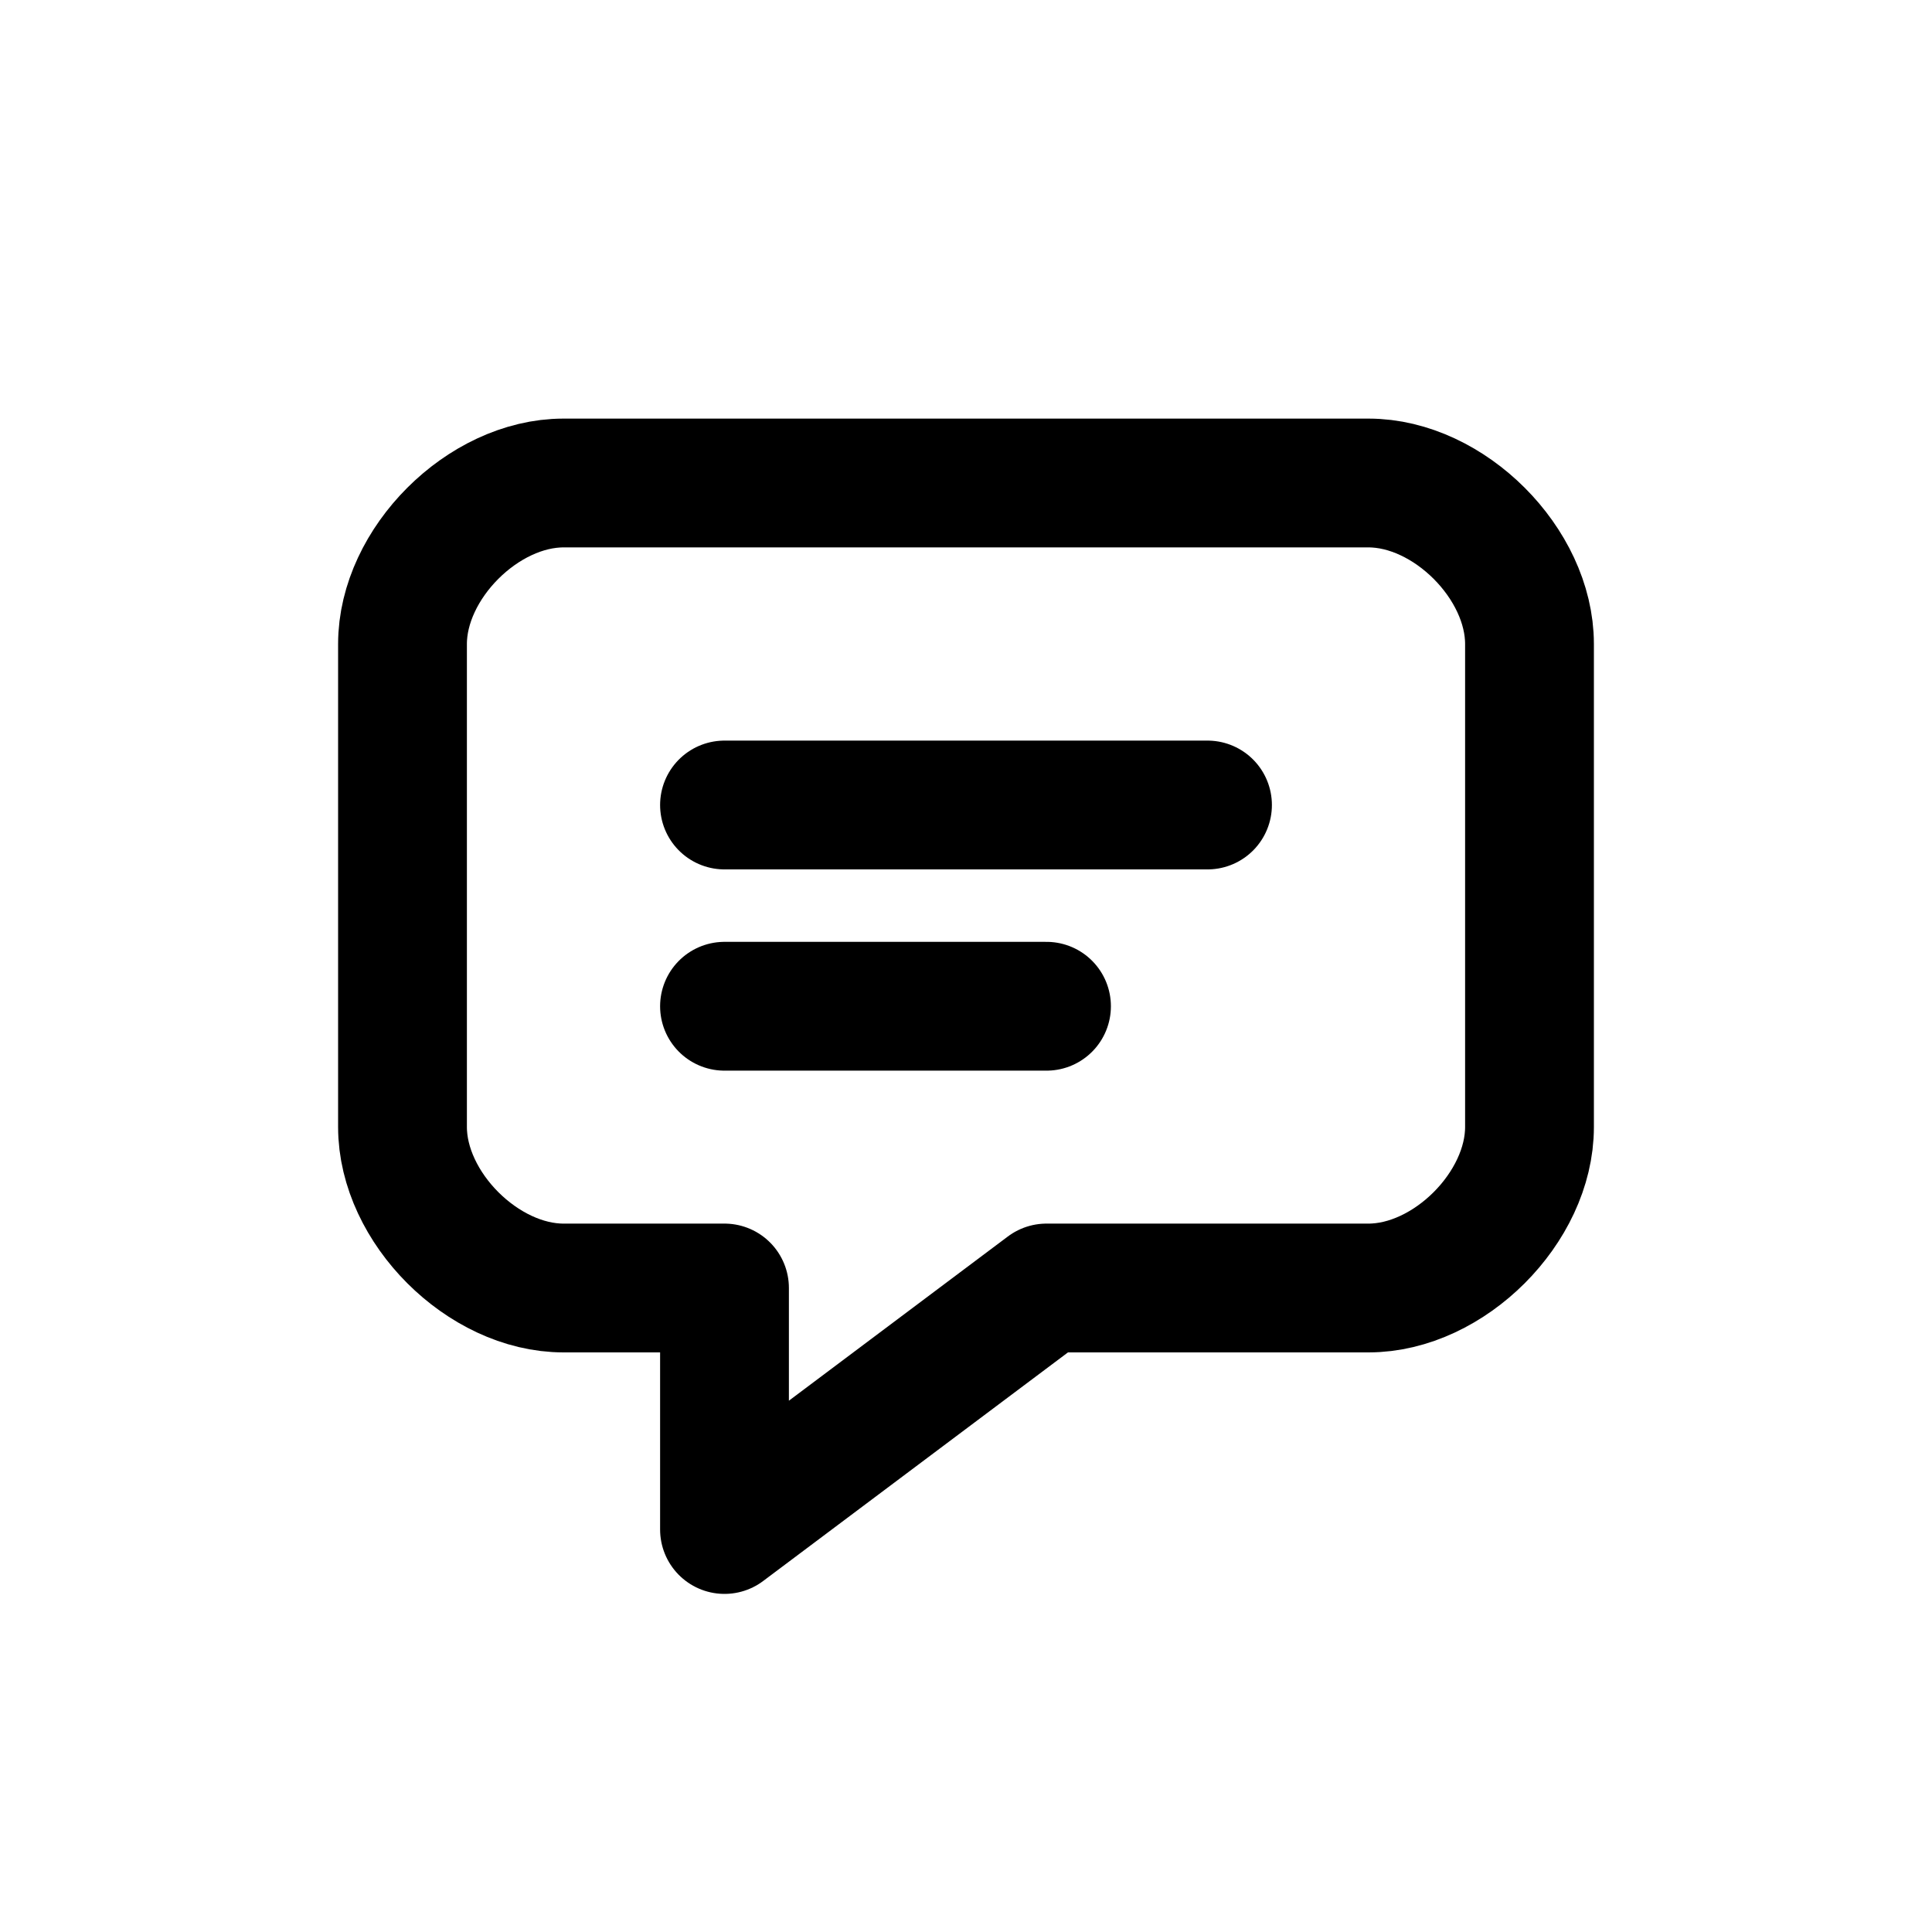
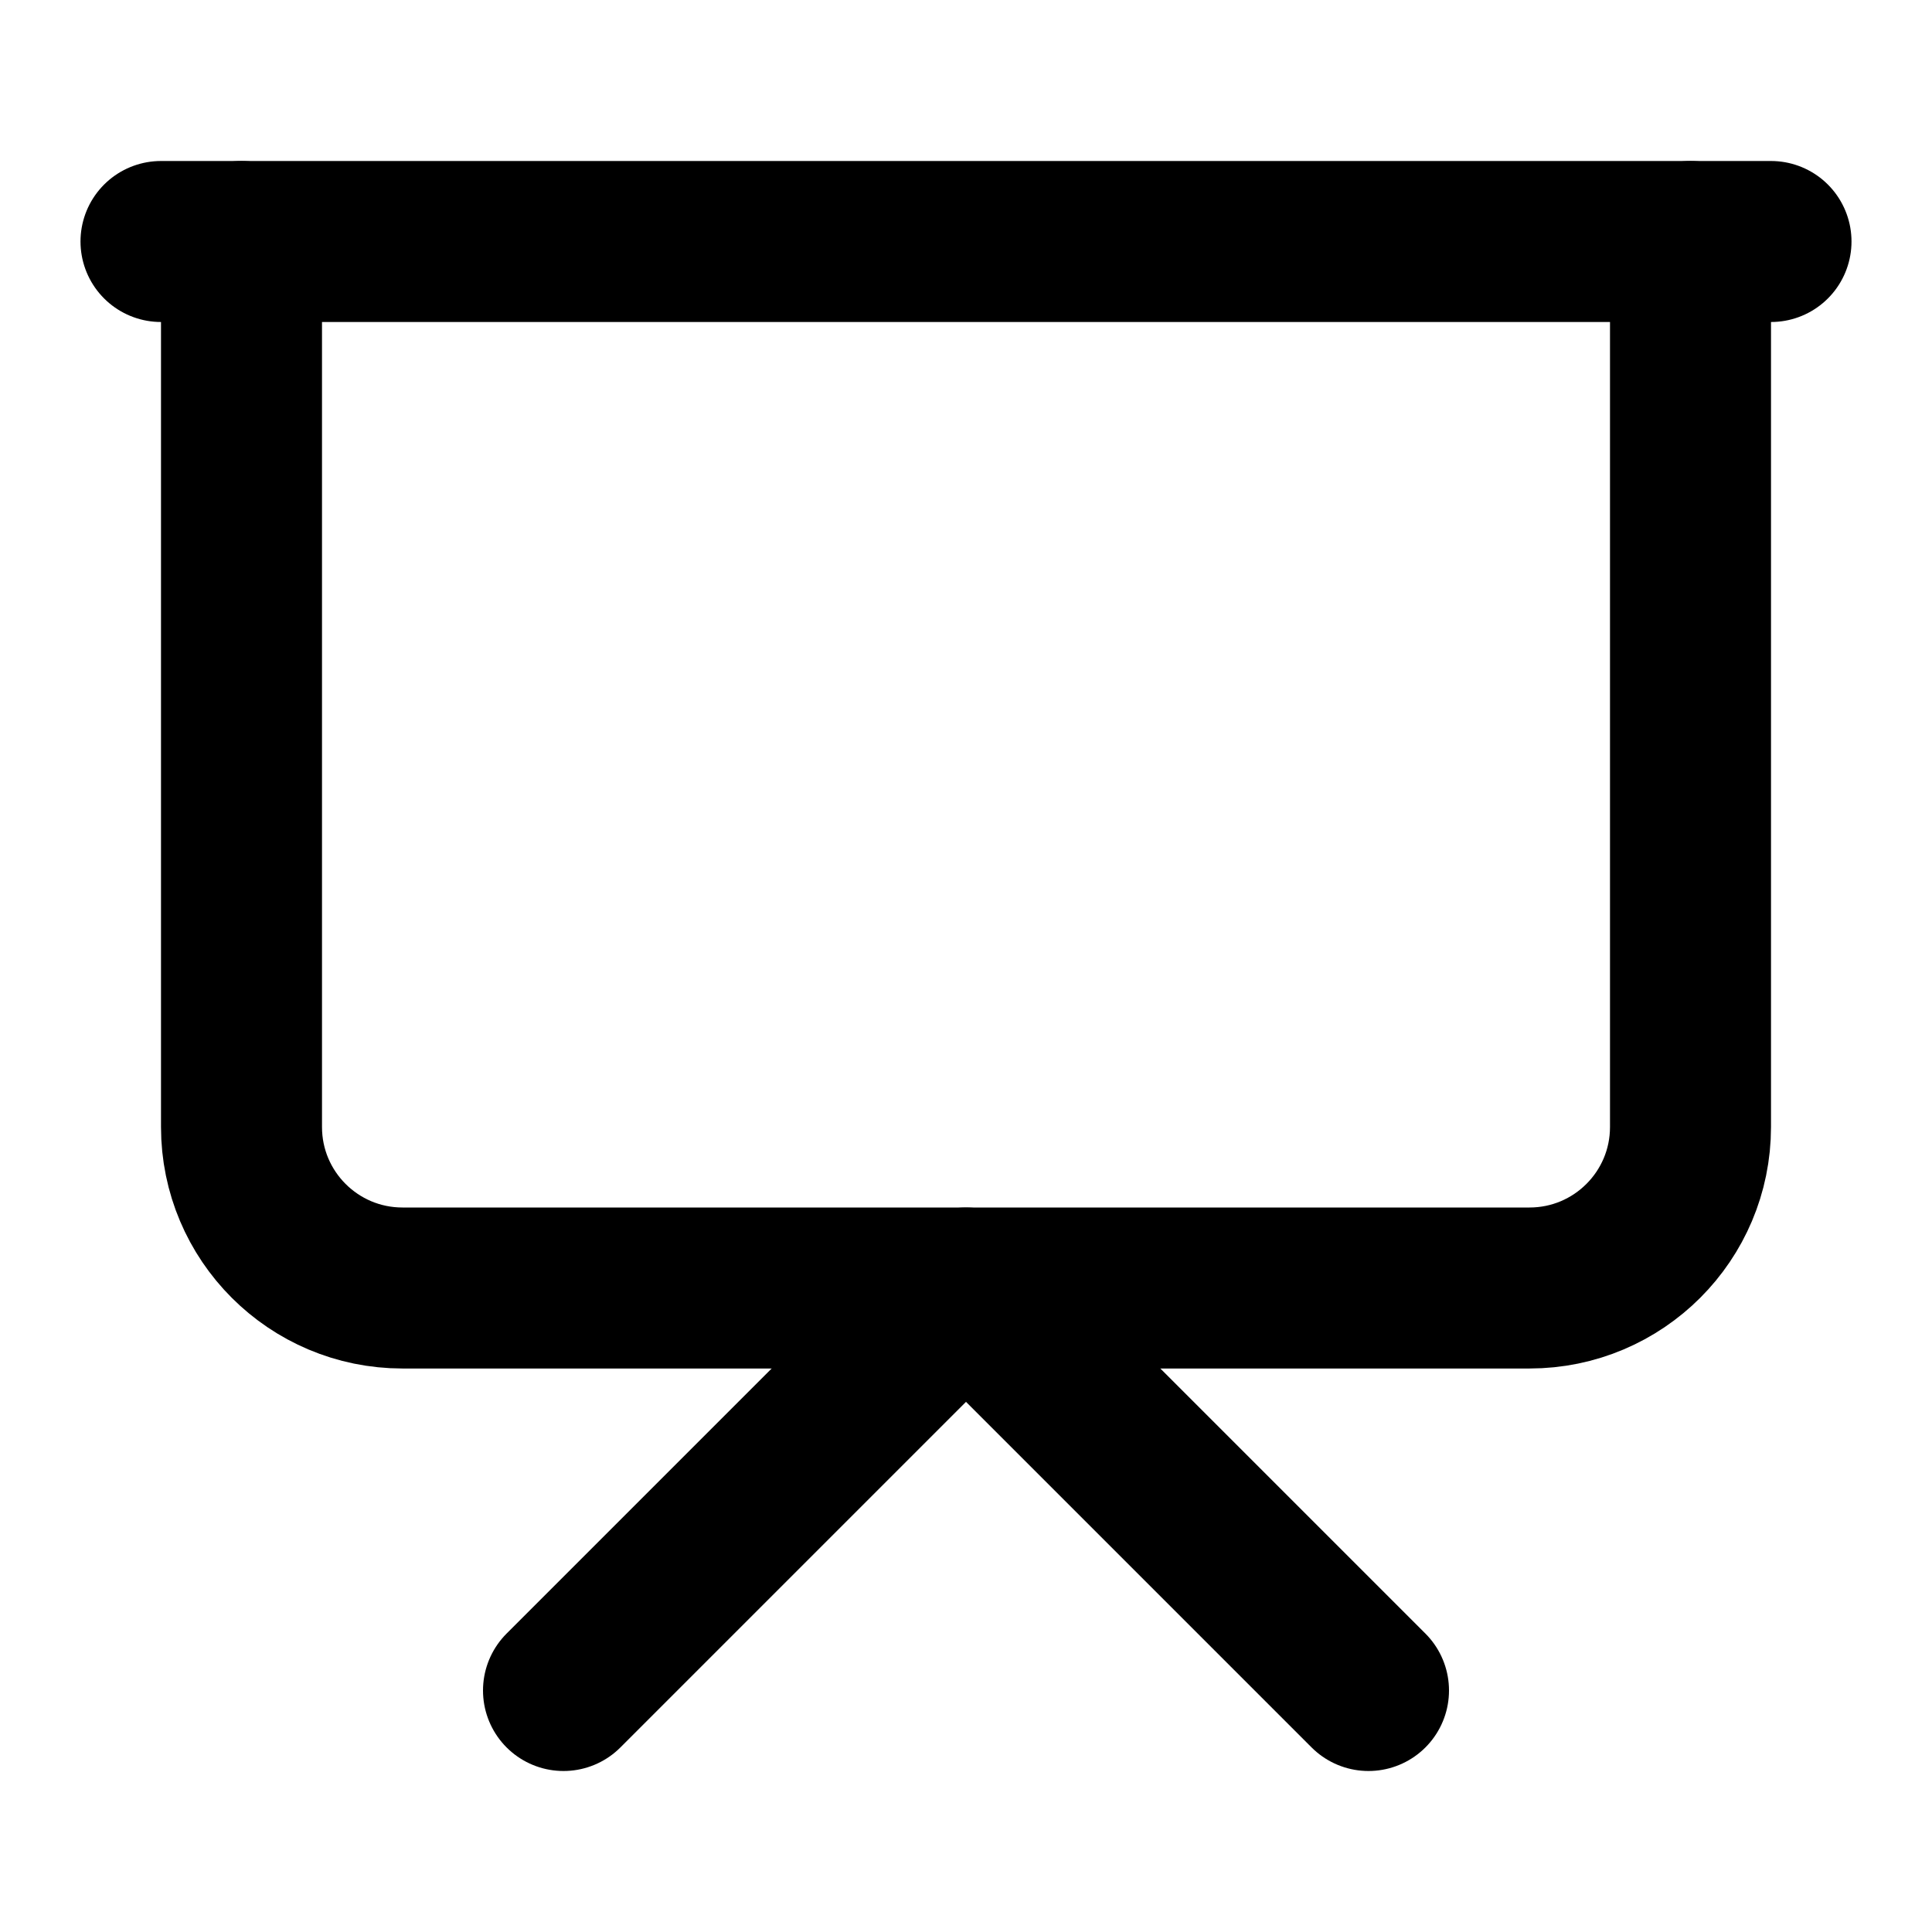
- <svg xmlns="http://www.w3.org/2000/svg" viewBox="0 0 24 24" role="img" aria-label="talk" fill="none" stroke="currentColor" stroke-width="1.6" stroke-linecap="round" stroke-linejoin="round">
-   <path d="M5 14 V8 C5 7 6 6 7 6 H17 C18 6 19 7 19 8 V14 C19 15 18 16 17 16 H13 L9 19 V16 H7 C6 16 5 15 5 14 Z" />
-   <path d="M9 10 H15" />
-   <path d="M9 12.5 H13" />
+ <svg xmlns="http://www.w3.org/2000/svg" width="24" height="24" viewBox="0 0 24 24" fill="none" stroke="currentColor" stroke-width="2" stroke-linecap="round" stroke-linejoin="round">
+   <path d="M2 3h20" />
+   <path d="M21 3v11a2 2 0 0 1-2 2H5a2 2 0 0 1-2-2V3" />
+   <path d="m7 21 5-5 5 5" />
</svg>
